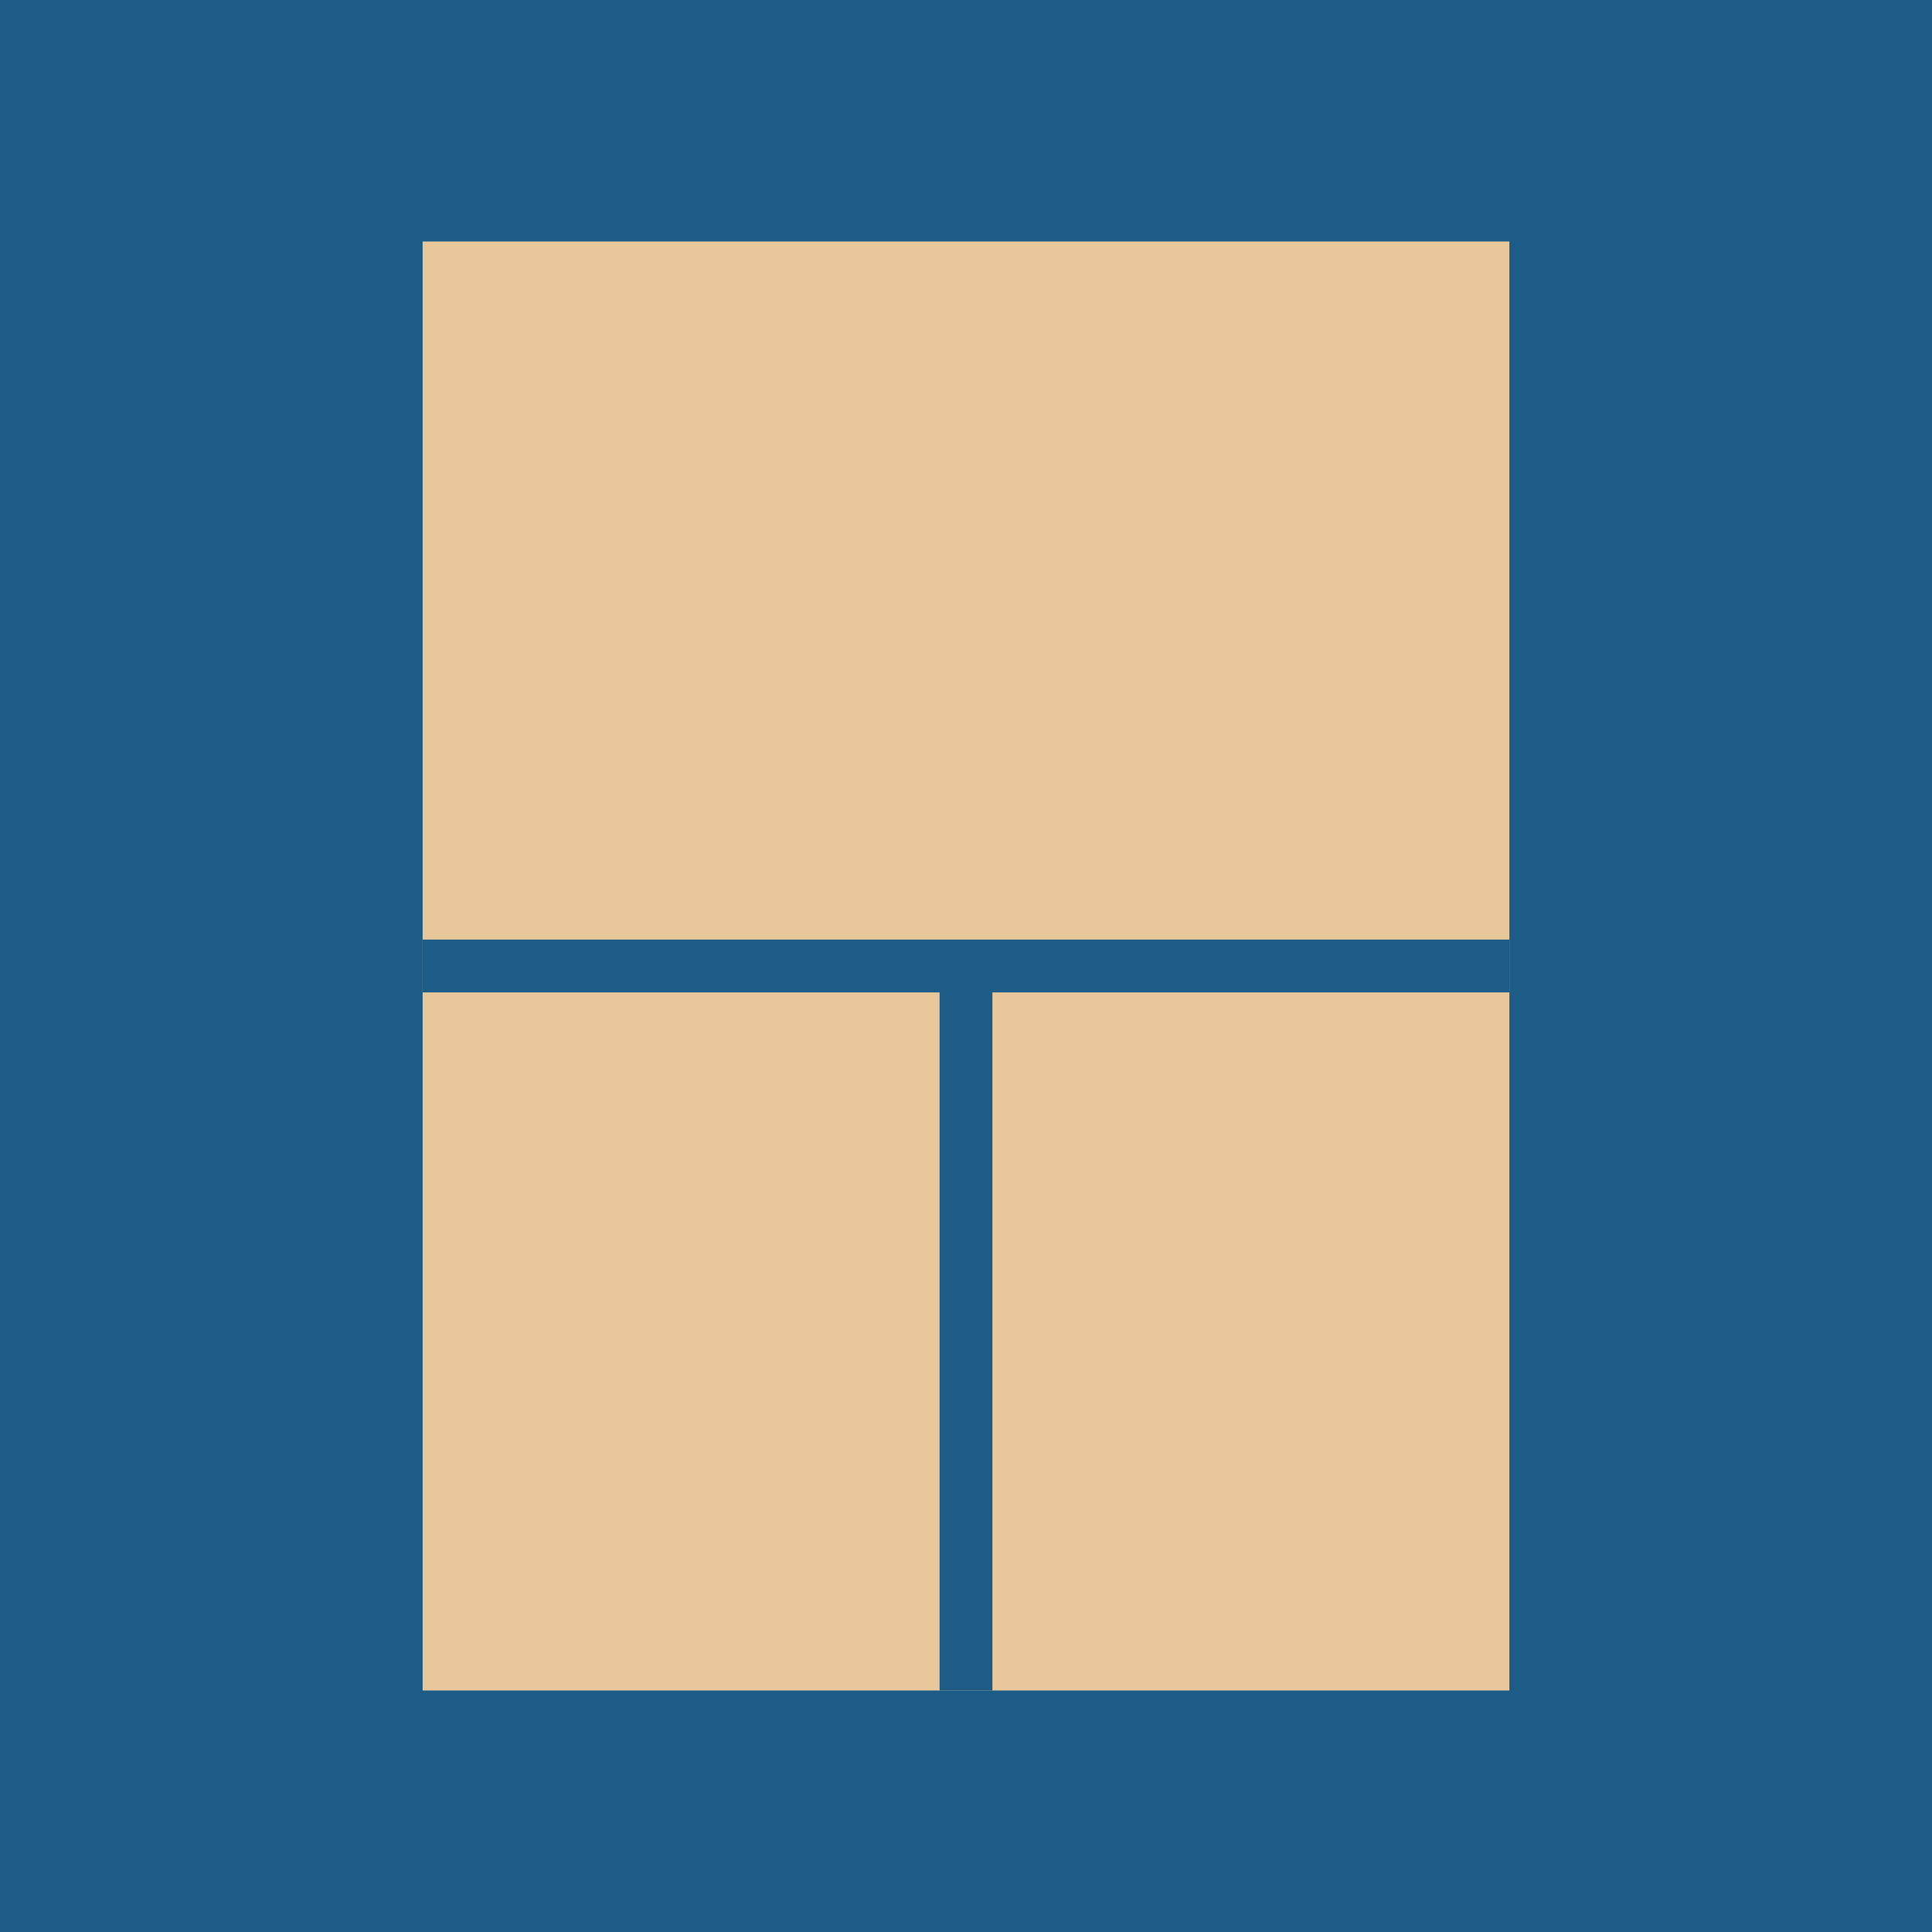
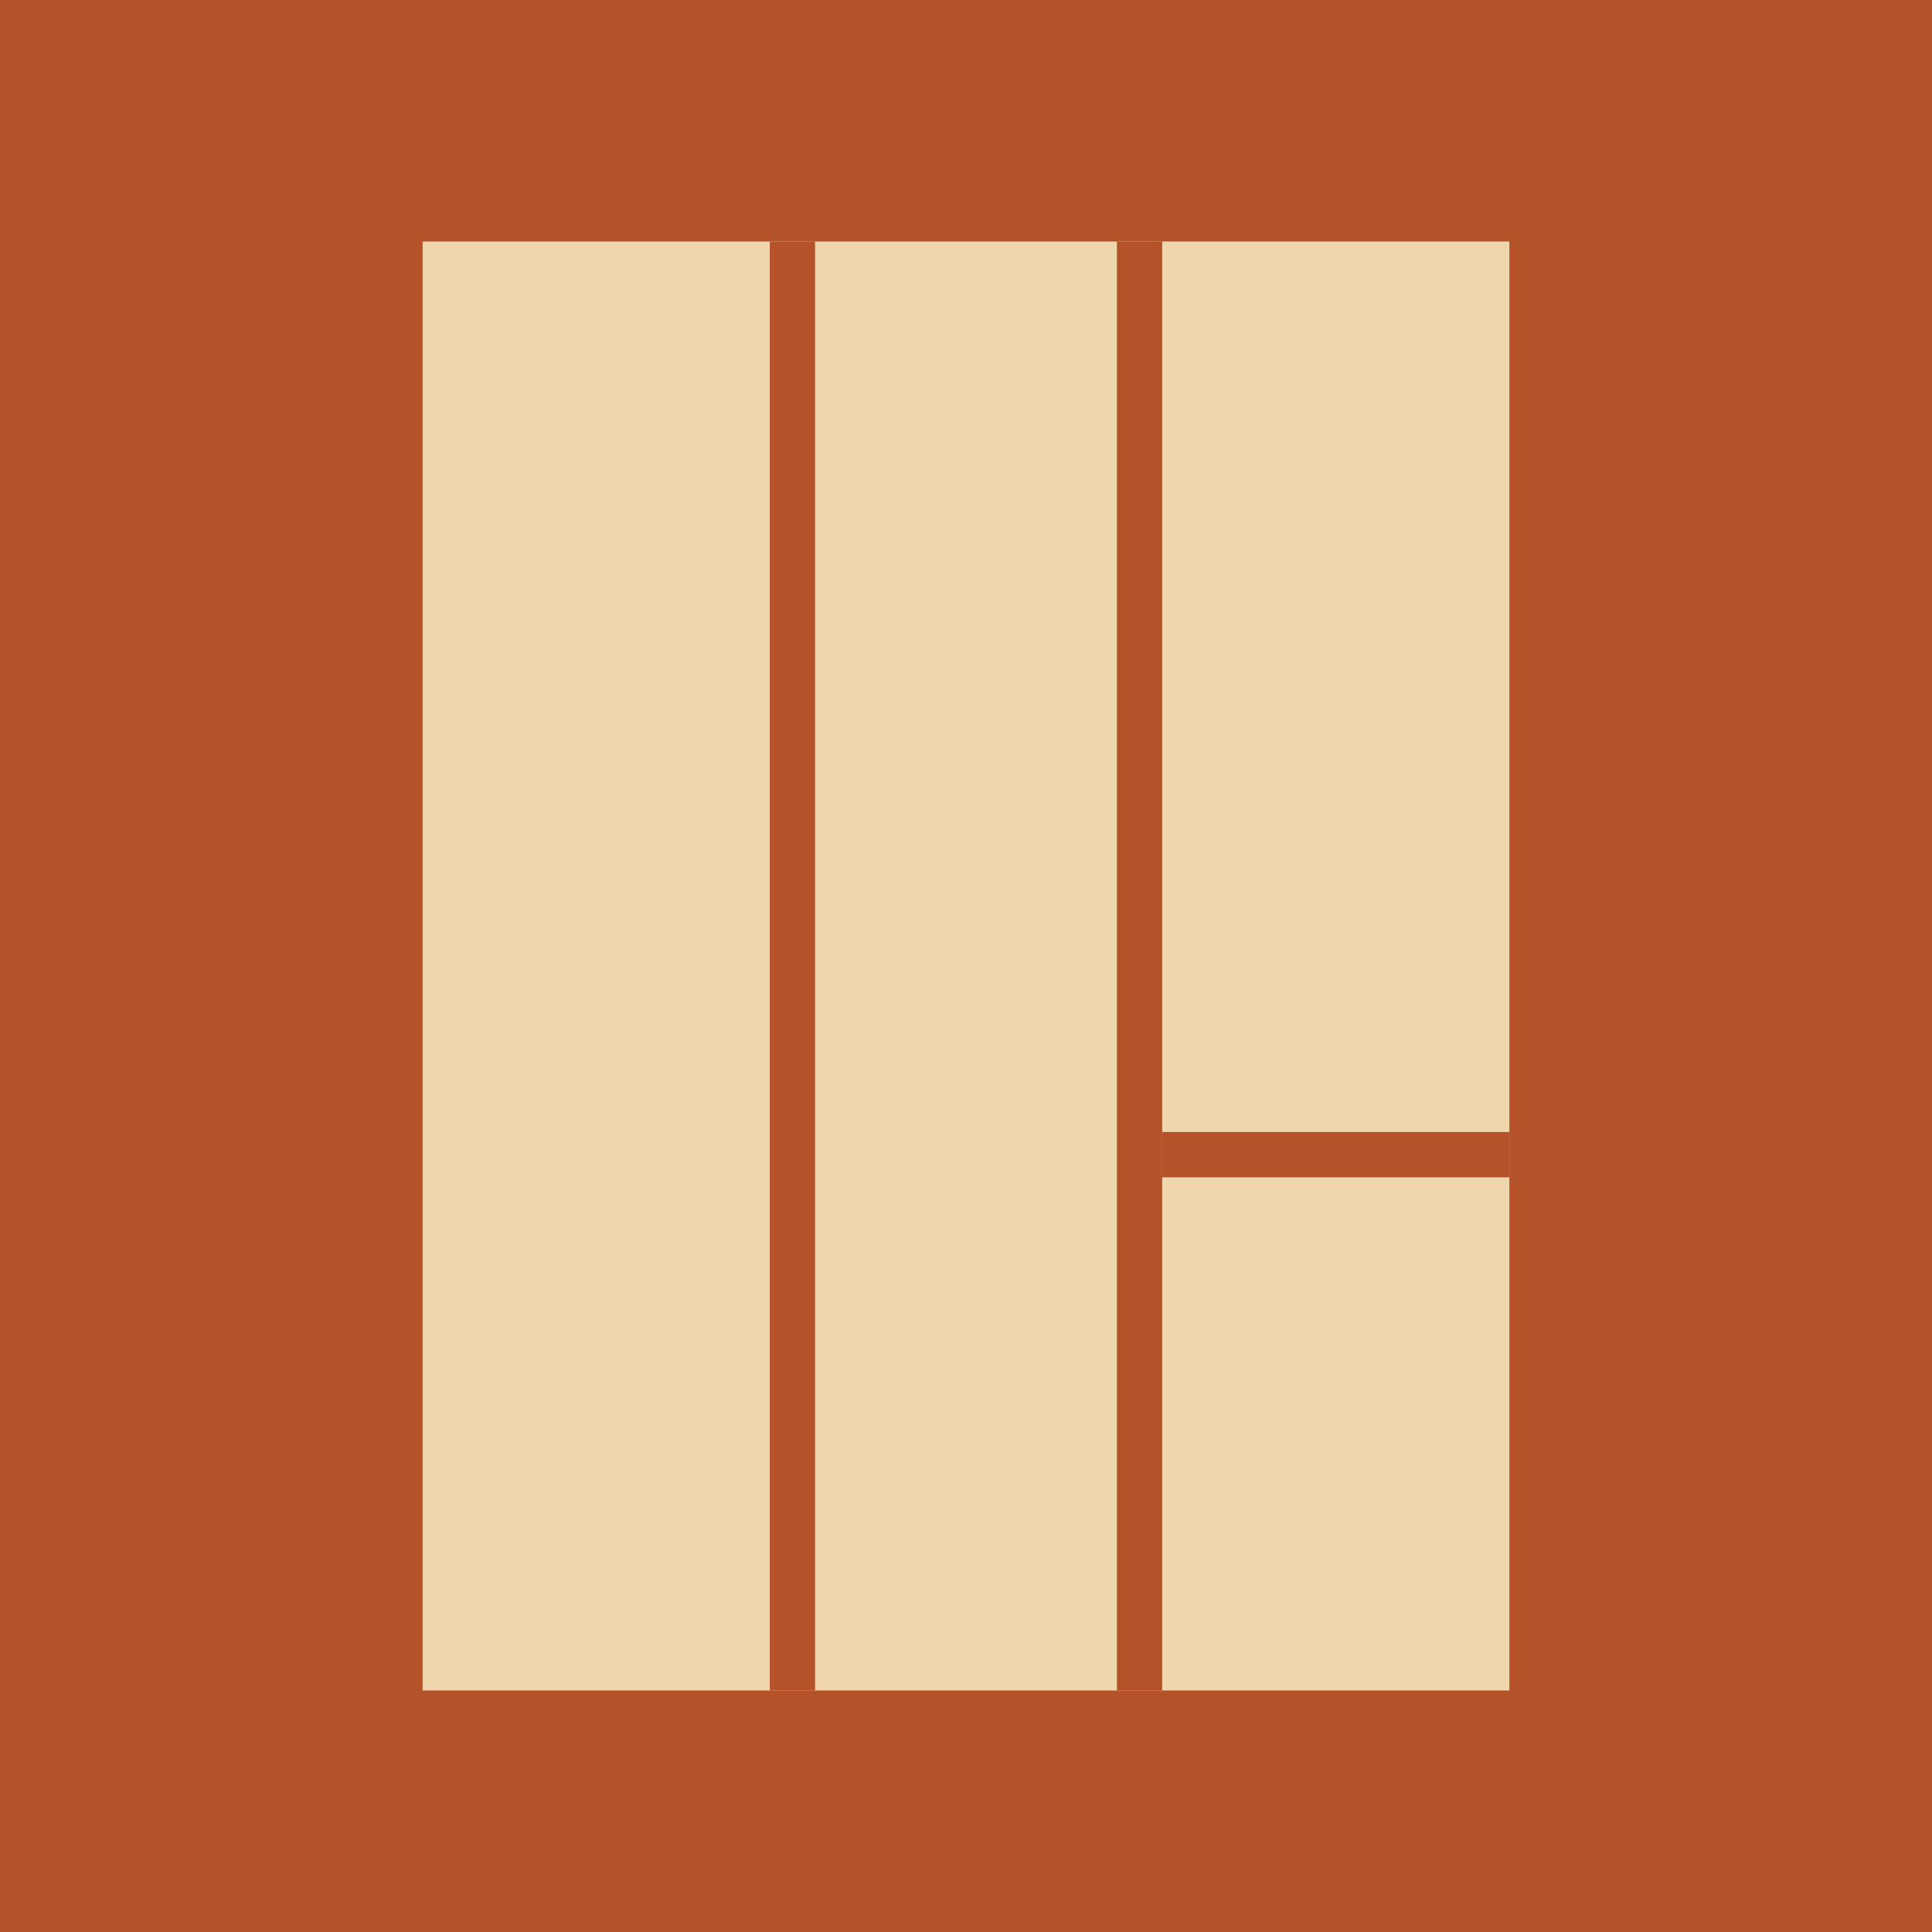
<svg xmlns="http://www.w3.org/2000/svg" viewBox="0 0 512 512">
-   <rect width="512" height="512" fill="#1d5c86" />
-   <rect x="112" y="64" width="288" height="384" fill="#e8c89a" />
-   <rect x="112" y="249" width="288" height="14" fill="#1d5c86" />
-   <rect x="249" y="256" width="14" height="192" fill="#1d5c86" />
+   <rect width="512" height="512" fill="#b4532a" />
+   <rect x="112" y="64" width="288" height="384" fill="#efd6ad" />
+   <rect x="204" y="64" width="12" height="384" fill="#b4532a" />
+   <rect x="296" y="64" width="12" height="384" fill="#b4532a" />
+   <rect x="308" y="300" width="92" height="12" fill="#b4532a" />
</svg>
